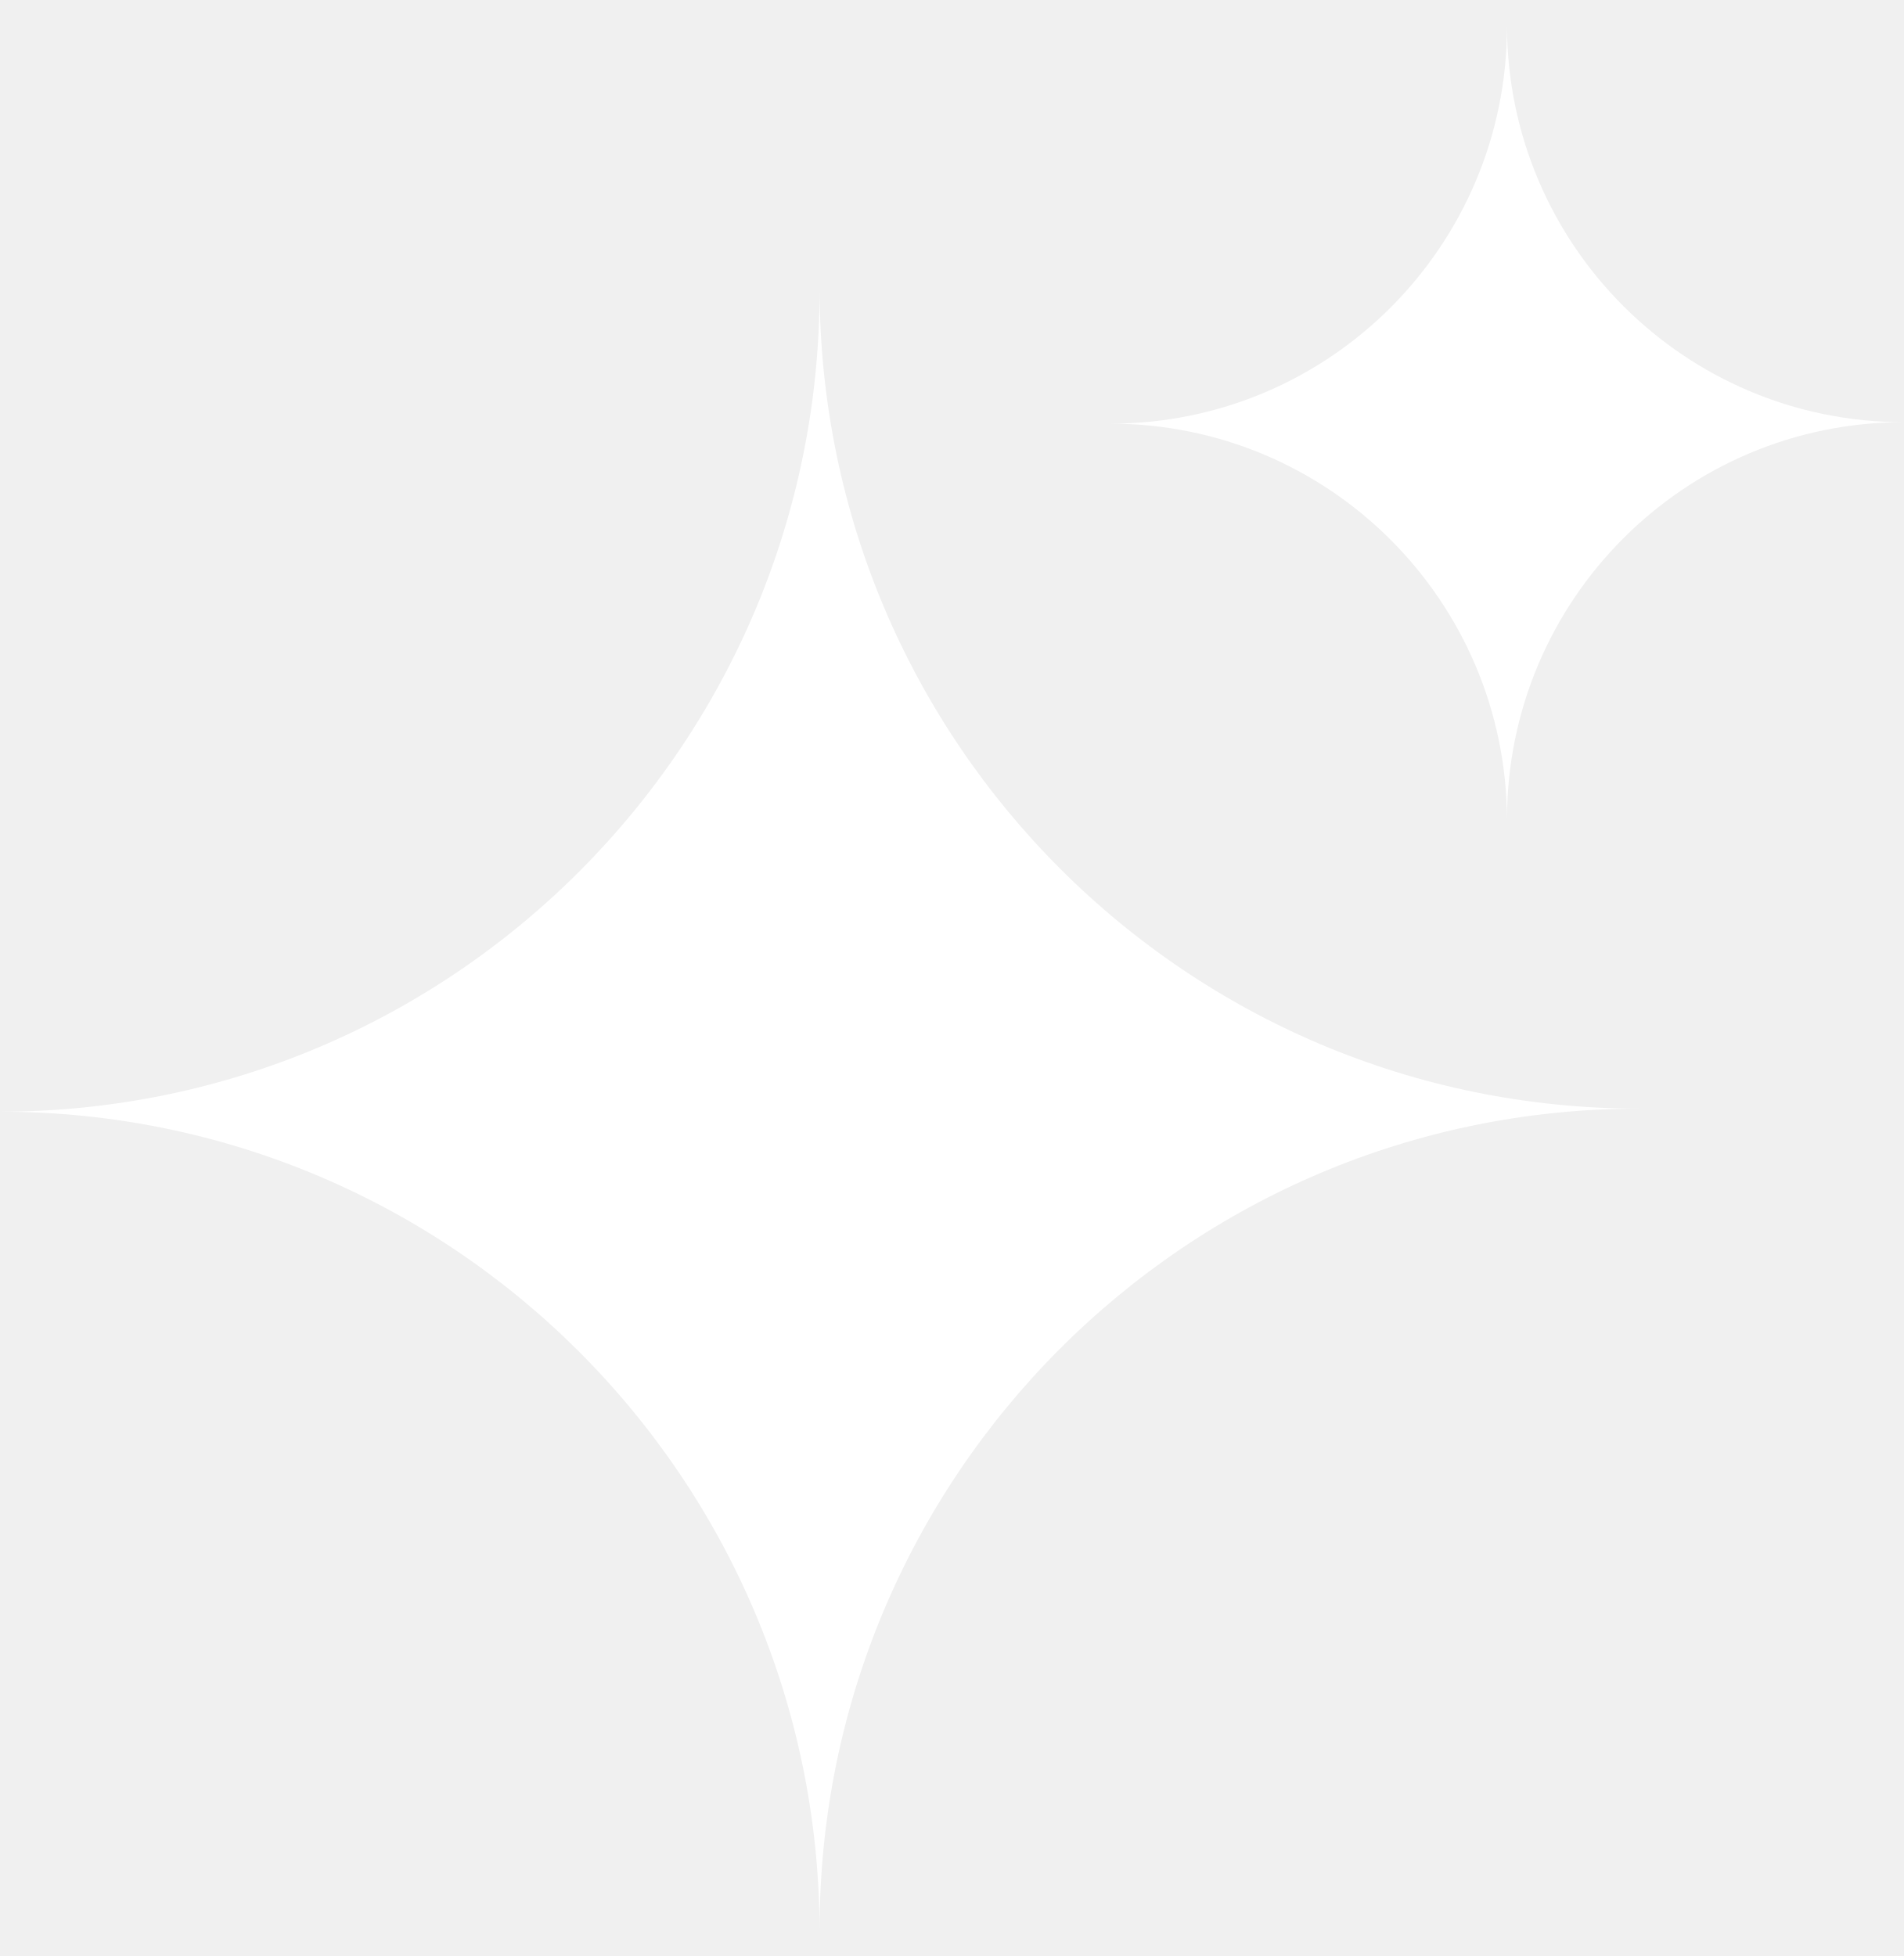
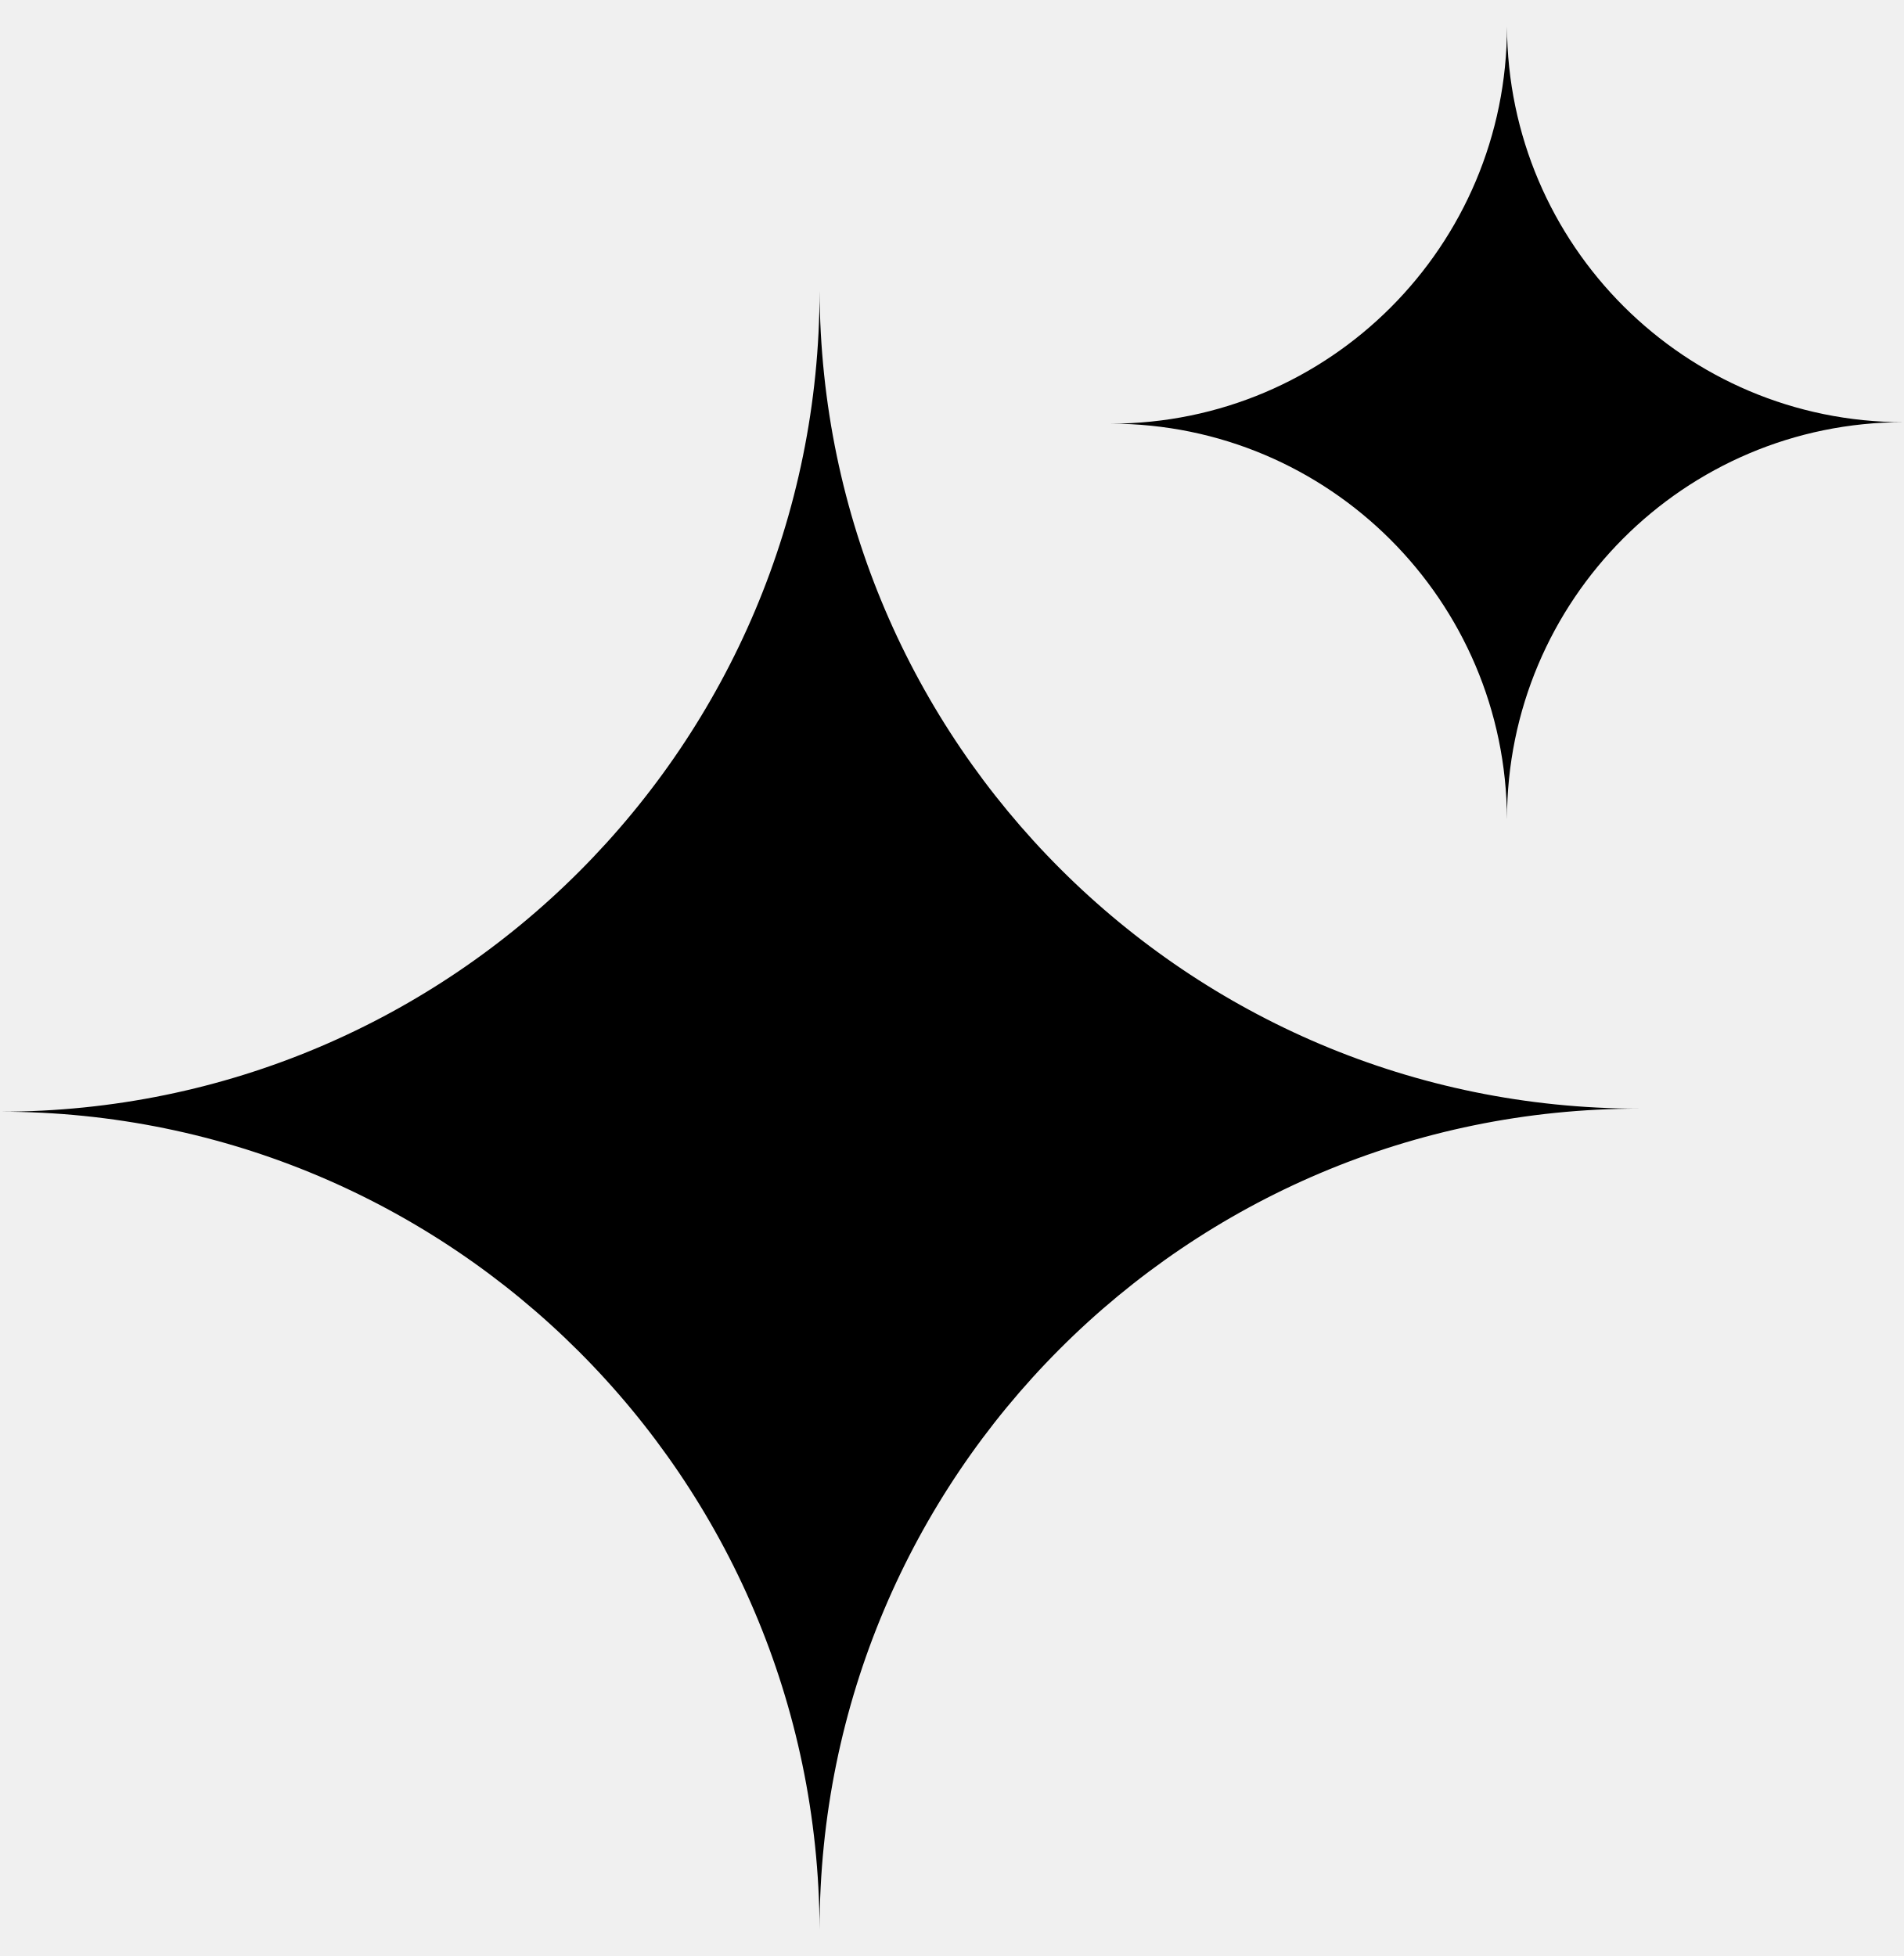
<svg xmlns="http://www.w3.org/2000/svg" width="36" height="37" viewBox="0 0 36 37" fill="none">
-   <path fill-rule="evenodd" clip-rule="evenodd" d="M15.5 36.5C15.469 27.95 8.541 21.029 0 21.029C8.56 21.029 15.5 14.076 15.5 5.5C15.531 14.05 22.459 20.971 31 20.971C22.439 20.971 15.5 27.924 15.5 36.5Z" fill="white" />
-   <path fill-rule="evenodd" clip-rule="evenodd" d="M28.5 15.5C28.485 11.363 25.133 8.014 21 8.014C25.142 8.014 28.5 4.65 28.5 0.5C28.515 4.637 31.867 7.986 36 7.986C31.858 7.986 28.5 11.35 28.5 15.5Z" fill="white" />
+   <path fill-rule="evenodd" clip-rule="evenodd" d="M15.5 36.5C15.469 27.95 8.541 21.029 0 21.029C8.56 21.029 15.5 14.076 15.5 5.5C15.531 14.05 22.459 20.971 31 20.971C22.439 20.971 15.5 27.924 15.5 36.5Z" fill="black" />
+   <path fill-rule="evenodd" clip-rule="evenodd" d="M28.5 15.5C28.485 11.363 25.133 8.014 21 8.014C25.142 8.014 28.5 4.65 28.5 0.5C28.515 4.637 31.867 7.986 36 7.986C31.858 7.986 28.5 11.35 28.5 15.5Z" fill="black" />
</svg>
